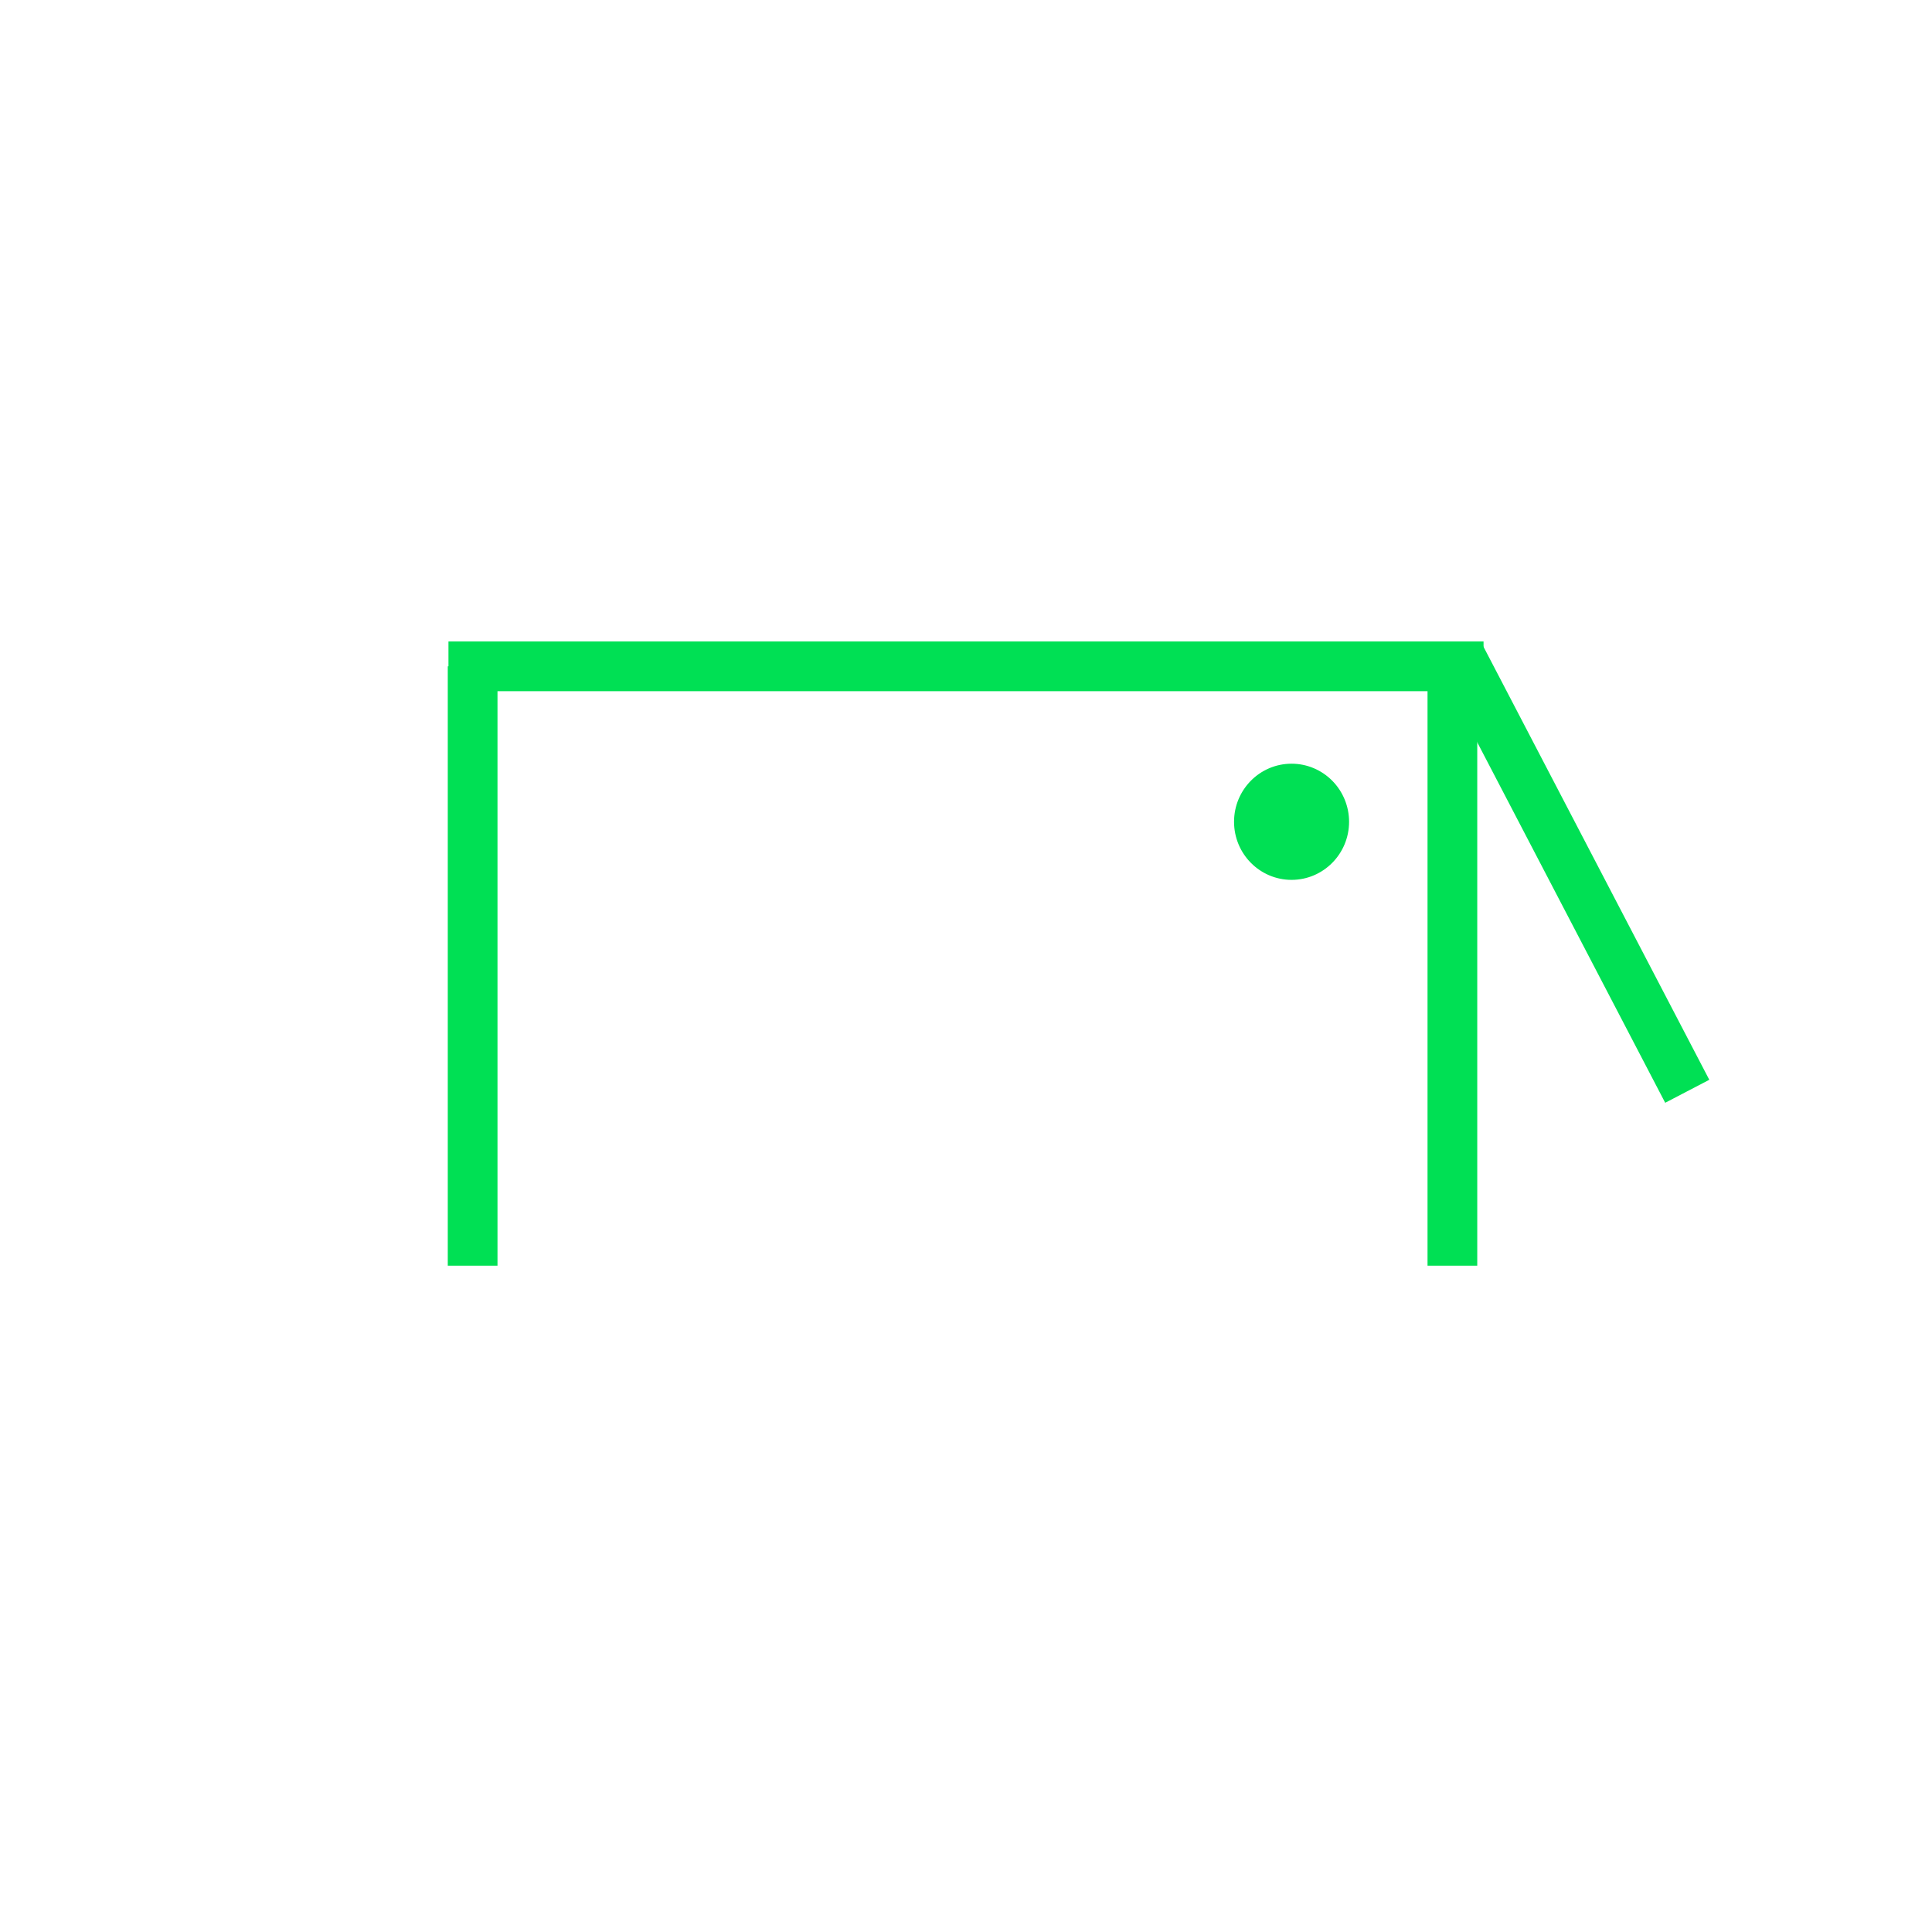
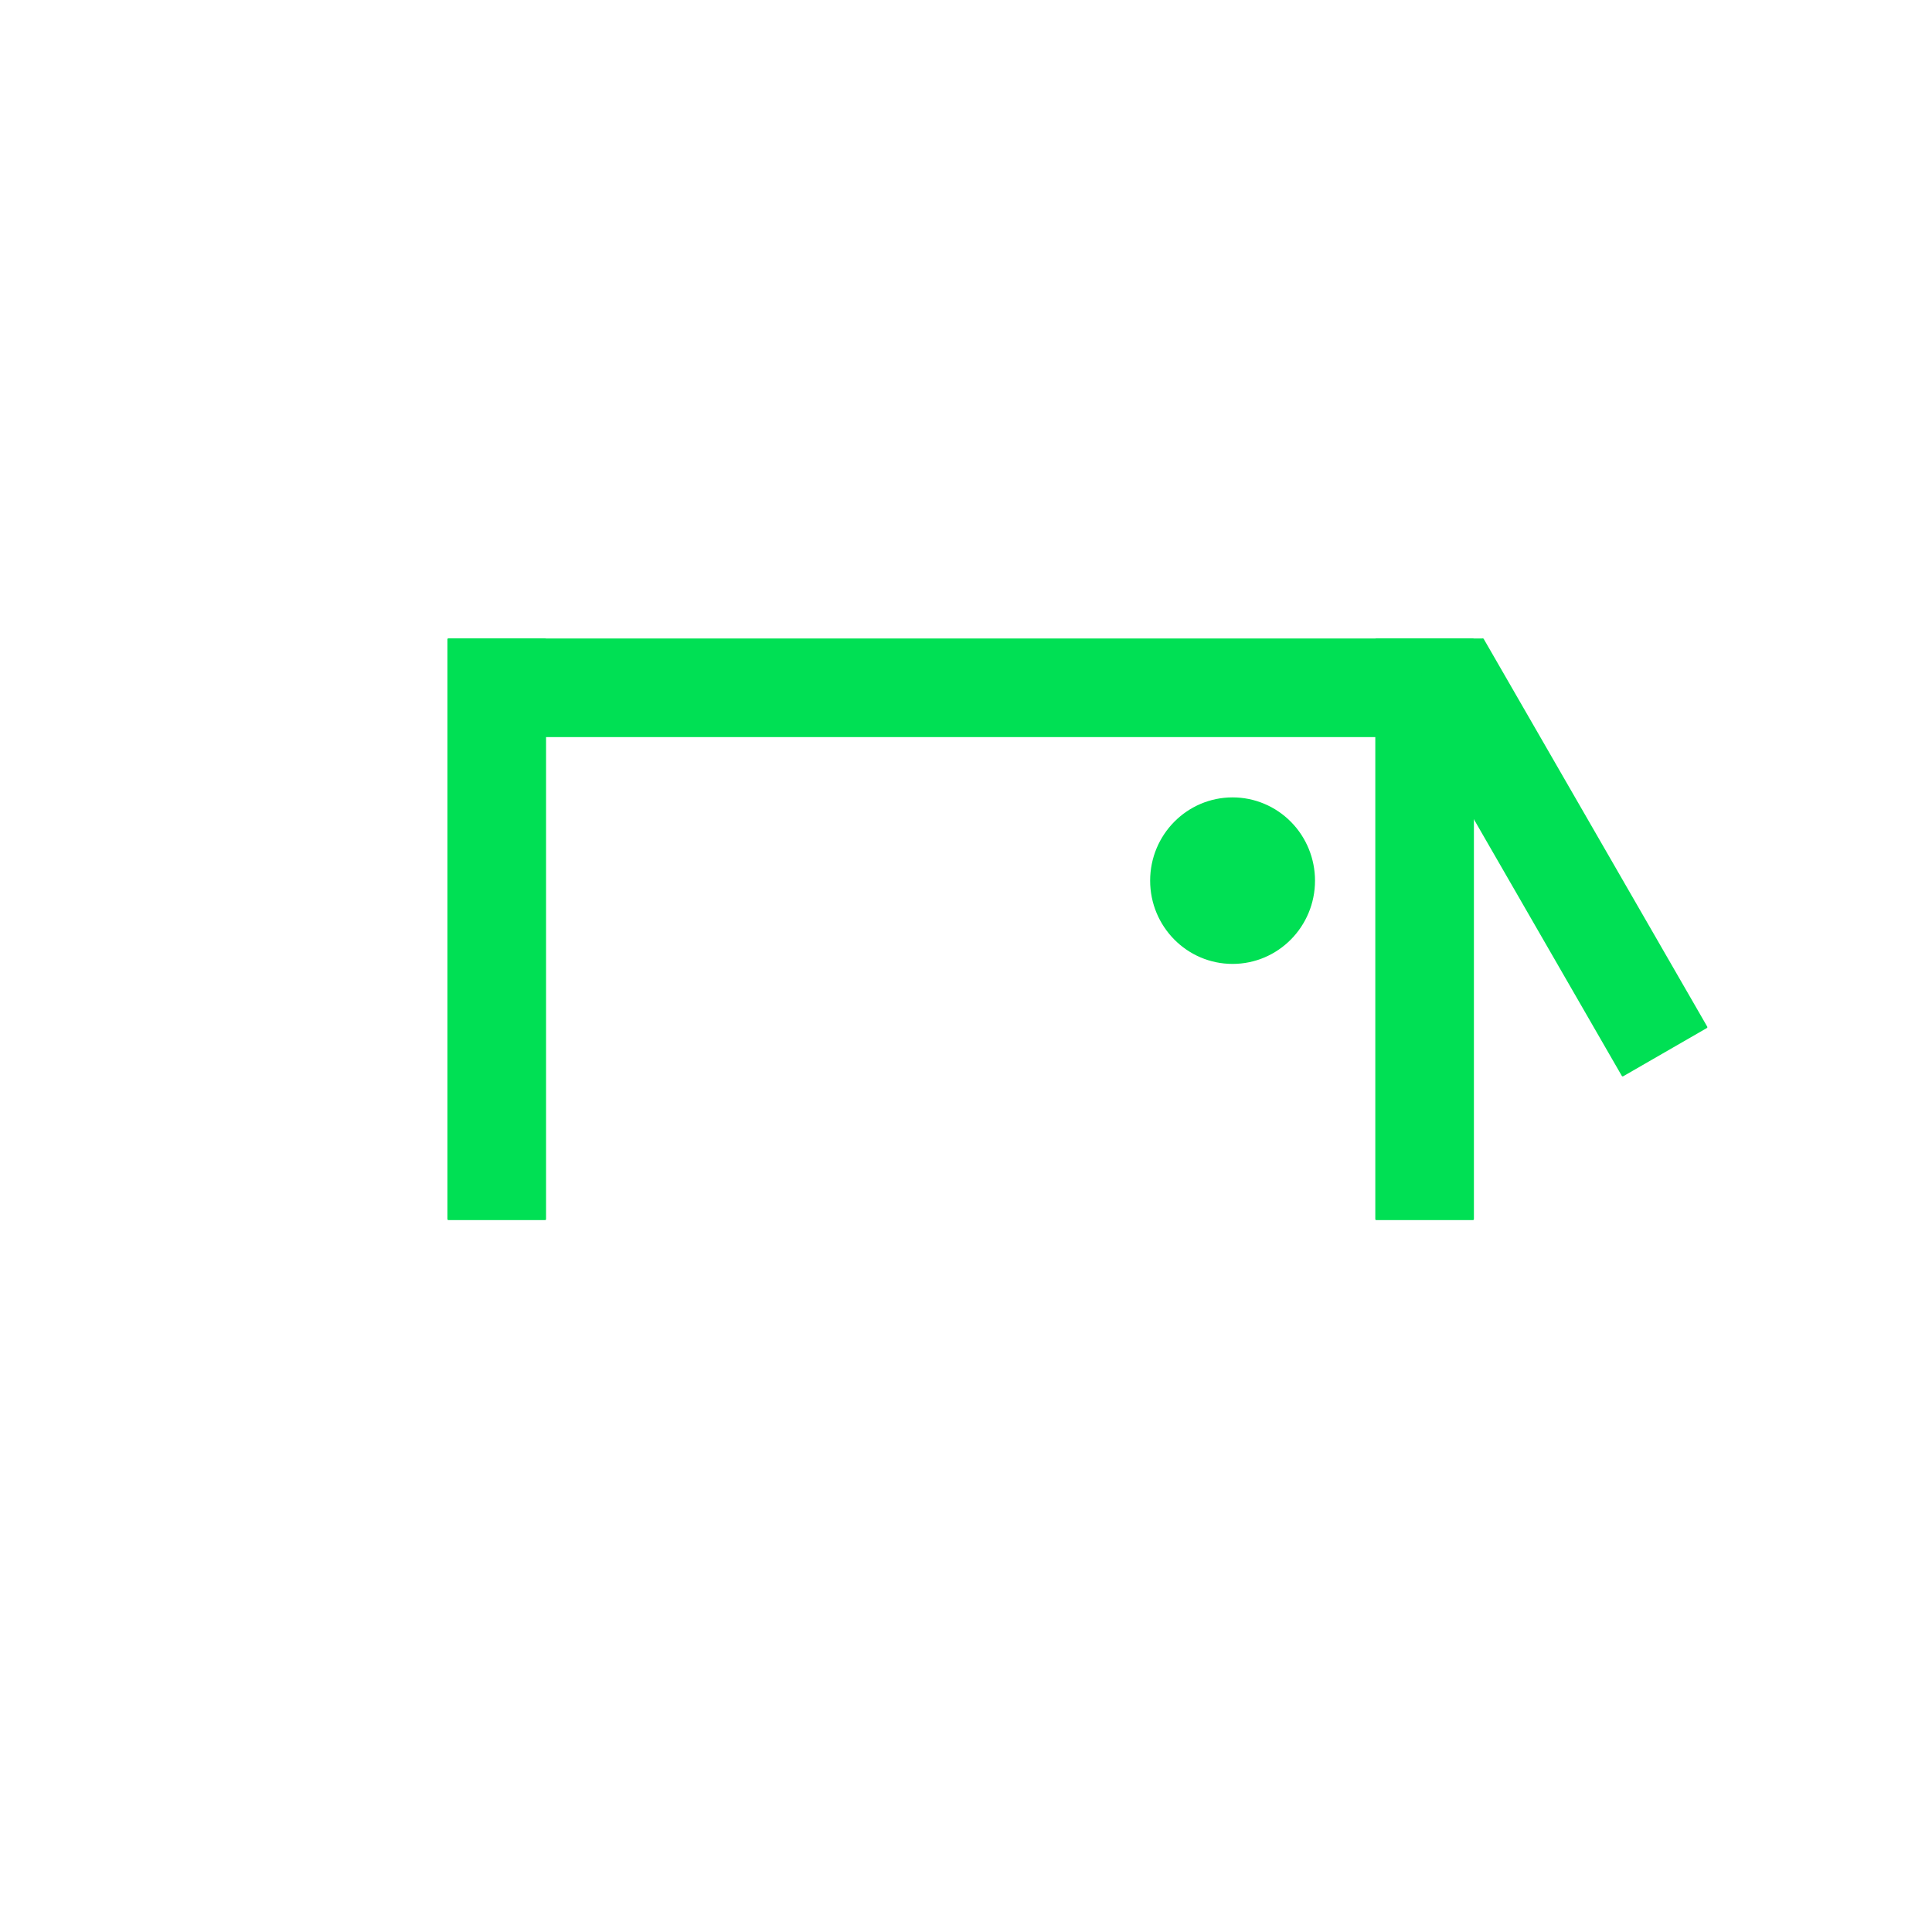
<svg xmlns="http://www.w3.org/2000/svg" version="1.1" viewBox="0.0 0.0 960.0 960.0" fill="none" stroke="none" stroke-linecap="square" stroke-miterlimit="10">
  <clipPath id="p.0">
    <path d="m0 0l960.0 0l0 960.0l-960.0 0l0 -960.0z" clip-rule="nonzero" />
  </clipPath>
  <g clip-path="url(#p.0)">
    <path fill="#000000" fill-opacity="0.0" d="m0 0l960.0 0l0 960.0l-960.0 0z" fill-rule="evenodd" />
-     <path fill="#000000" fill-opacity="0.0" d="m234.849 331.091l0 297.819" fill-rule="evenodd" />
-     <path stroke="#00e054" stroke-width="24.709" stroke-linejoin="round" stroke-linecap="butt" d="m234.849 331.091l0 297.819" fill-rule="evenodd" />
-     <path fill="#000000" fill-opacity="0.0" d="m222.835 331.091l514.335 0" fill-rule="evenodd" />
-     <path stroke="#00e054" stroke-width="24.709" stroke-linejoin="round" stroke-linecap="butt" d="m222.835 331.091l514.335 0" fill-rule="evenodd" />
-     <path fill="#000000" fill-opacity="0.0" d="m721.686 331.091l0 297.819" fill-rule="evenodd" />
-     <path stroke="#00e054" stroke-width="24.709" stroke-linejoin="round" stroke-linecap="butt" d="m721.686 331.091l0 297.819" fill-rule="evenodd" />
-     <path fill="#000000" fill-opacity="0.0" d="m725.137 325.061l113.248 217.191" fill-rule="evenodd" />
-     <path stroke="#00e054" stroke-width="24.709" stroke-linejoin="round" stroke-linecap="butt" d="m725.137 325.061l113.248 217.191" fill-rule="evenodd" />
-     <path fill="#00e054" d="m614.736 408.339l0 0c0 -15.087 12.104 -27.317 27.034 -27.317l0 0c7.17 0 14.046 2.878 19.116 8.001c5.07 5.123 7.918 12.071 7.918 19.316l0 0c0 15.087 -12.104 27.317 -27.034 27.317l0 0c-14.931 0 -27.034 -12.23 -27.034 -27.317z" fill-rule="evenodd" />
-     <path stroke="#00e054" stroke-width="3.087" stroke-linejoin="round" stroke-linecap="butt" d="m614.736 408.339l0 0c0 -15.087 12.104 -27.317 27.034 -27.317l0 0c7.17 0 14.046 2.878 19.116 8.001c5.07 5.123 7.918 12.071 7.918 19.316l0 0c0 15.087 -12.104 27.317 -27.034 27.317l0 0c-14.931 0 -27.034 -12.23 -27.034 -27.317z" fill-rule="evenodd" />
+     <path fill="#00e054" d="m573.044 437.59l0 0c0 -21.996 17.648 -39.827 39.417 -39.827l0 0c10.454 0 20.48 4.196 27.872 11.665c7.392 7.469 11.545 17.599 11.545 28.162l0 0c0 21.996 -17.648 39.827 -39.417 39.827l0 0c-21.77 0 -39.417 -17.831 -39.417 -39.827z" fill-rule="evenodd" />
+     <path stroke="#00e054" stroke-width="3.087" stroke-linejoin="round" stroke-linecap="butt" d="m573.044 437.59l0 0c0 -21.996 17.648 -39.827 39.417 -39.827l0 0c10.454 0 20.48 4.196 27.872 11.665c7.392 7.469 11.545 17.599 11.545 28.162l0 0c0 21.996 -17.648 39.827 -39.417 39.827l0 0c-21.77 0 -39.417 -17.831 -39.417 -39.827z" fill-rule="evenodd" />
+     <path fill="#00e054" d="m222.835 317.764l48 0l0 288.0l-48 0z" fill-rule="evenodd" />
+     <path stroke="#00e054" stroke-width="1.0" stroke-linejoin="round" stroke-linecap="butt" d="m222.835 317.764l48 0l0 288.0l-48 0z" fill-rule="evenodd" />
+     <path fill="#00e054" d="m683.879 317.764l48.0 0l0 288.0l-48.0 0z" fill-rule="evenodd" />
+     <path stroke="#00e054" stroke-width="1.0" stroke-linejoin="round" stroke-linecap="butt" d="m683.879 317.764l48.0 0l0 288.0l-48.0 0z" fill-rule="evenodd" />
+     <path fill="#00e054" d="m736.667 317.764l0 48.0l-513.827 0l0 -48.0z" fill-rule="evenodd" />
+     <path stroke="#00e054" stroke-width="1.0" stroke-linejoin="round" stroke-linecap="butt" d="m736.667 317.764l0 48.0l-513.827 0l0 -48.0z" fill-rule="evenodd" />
+     <path fill="#00e054" d="m695.285 341.764l41.575 -23.969l111.024 192.598l-41.575 23.968z" fill-rule="evenodd" />
+     <path stroke="#00e054" stroke-width="1.0" stroke-linejoin="round" stroke-linecap="butt" d="m695.285 341.764l41.575 -23.969l111.024 192.598l-41.575 23.968z" fill-rule="evenodd" />
  </g>
</svg>
